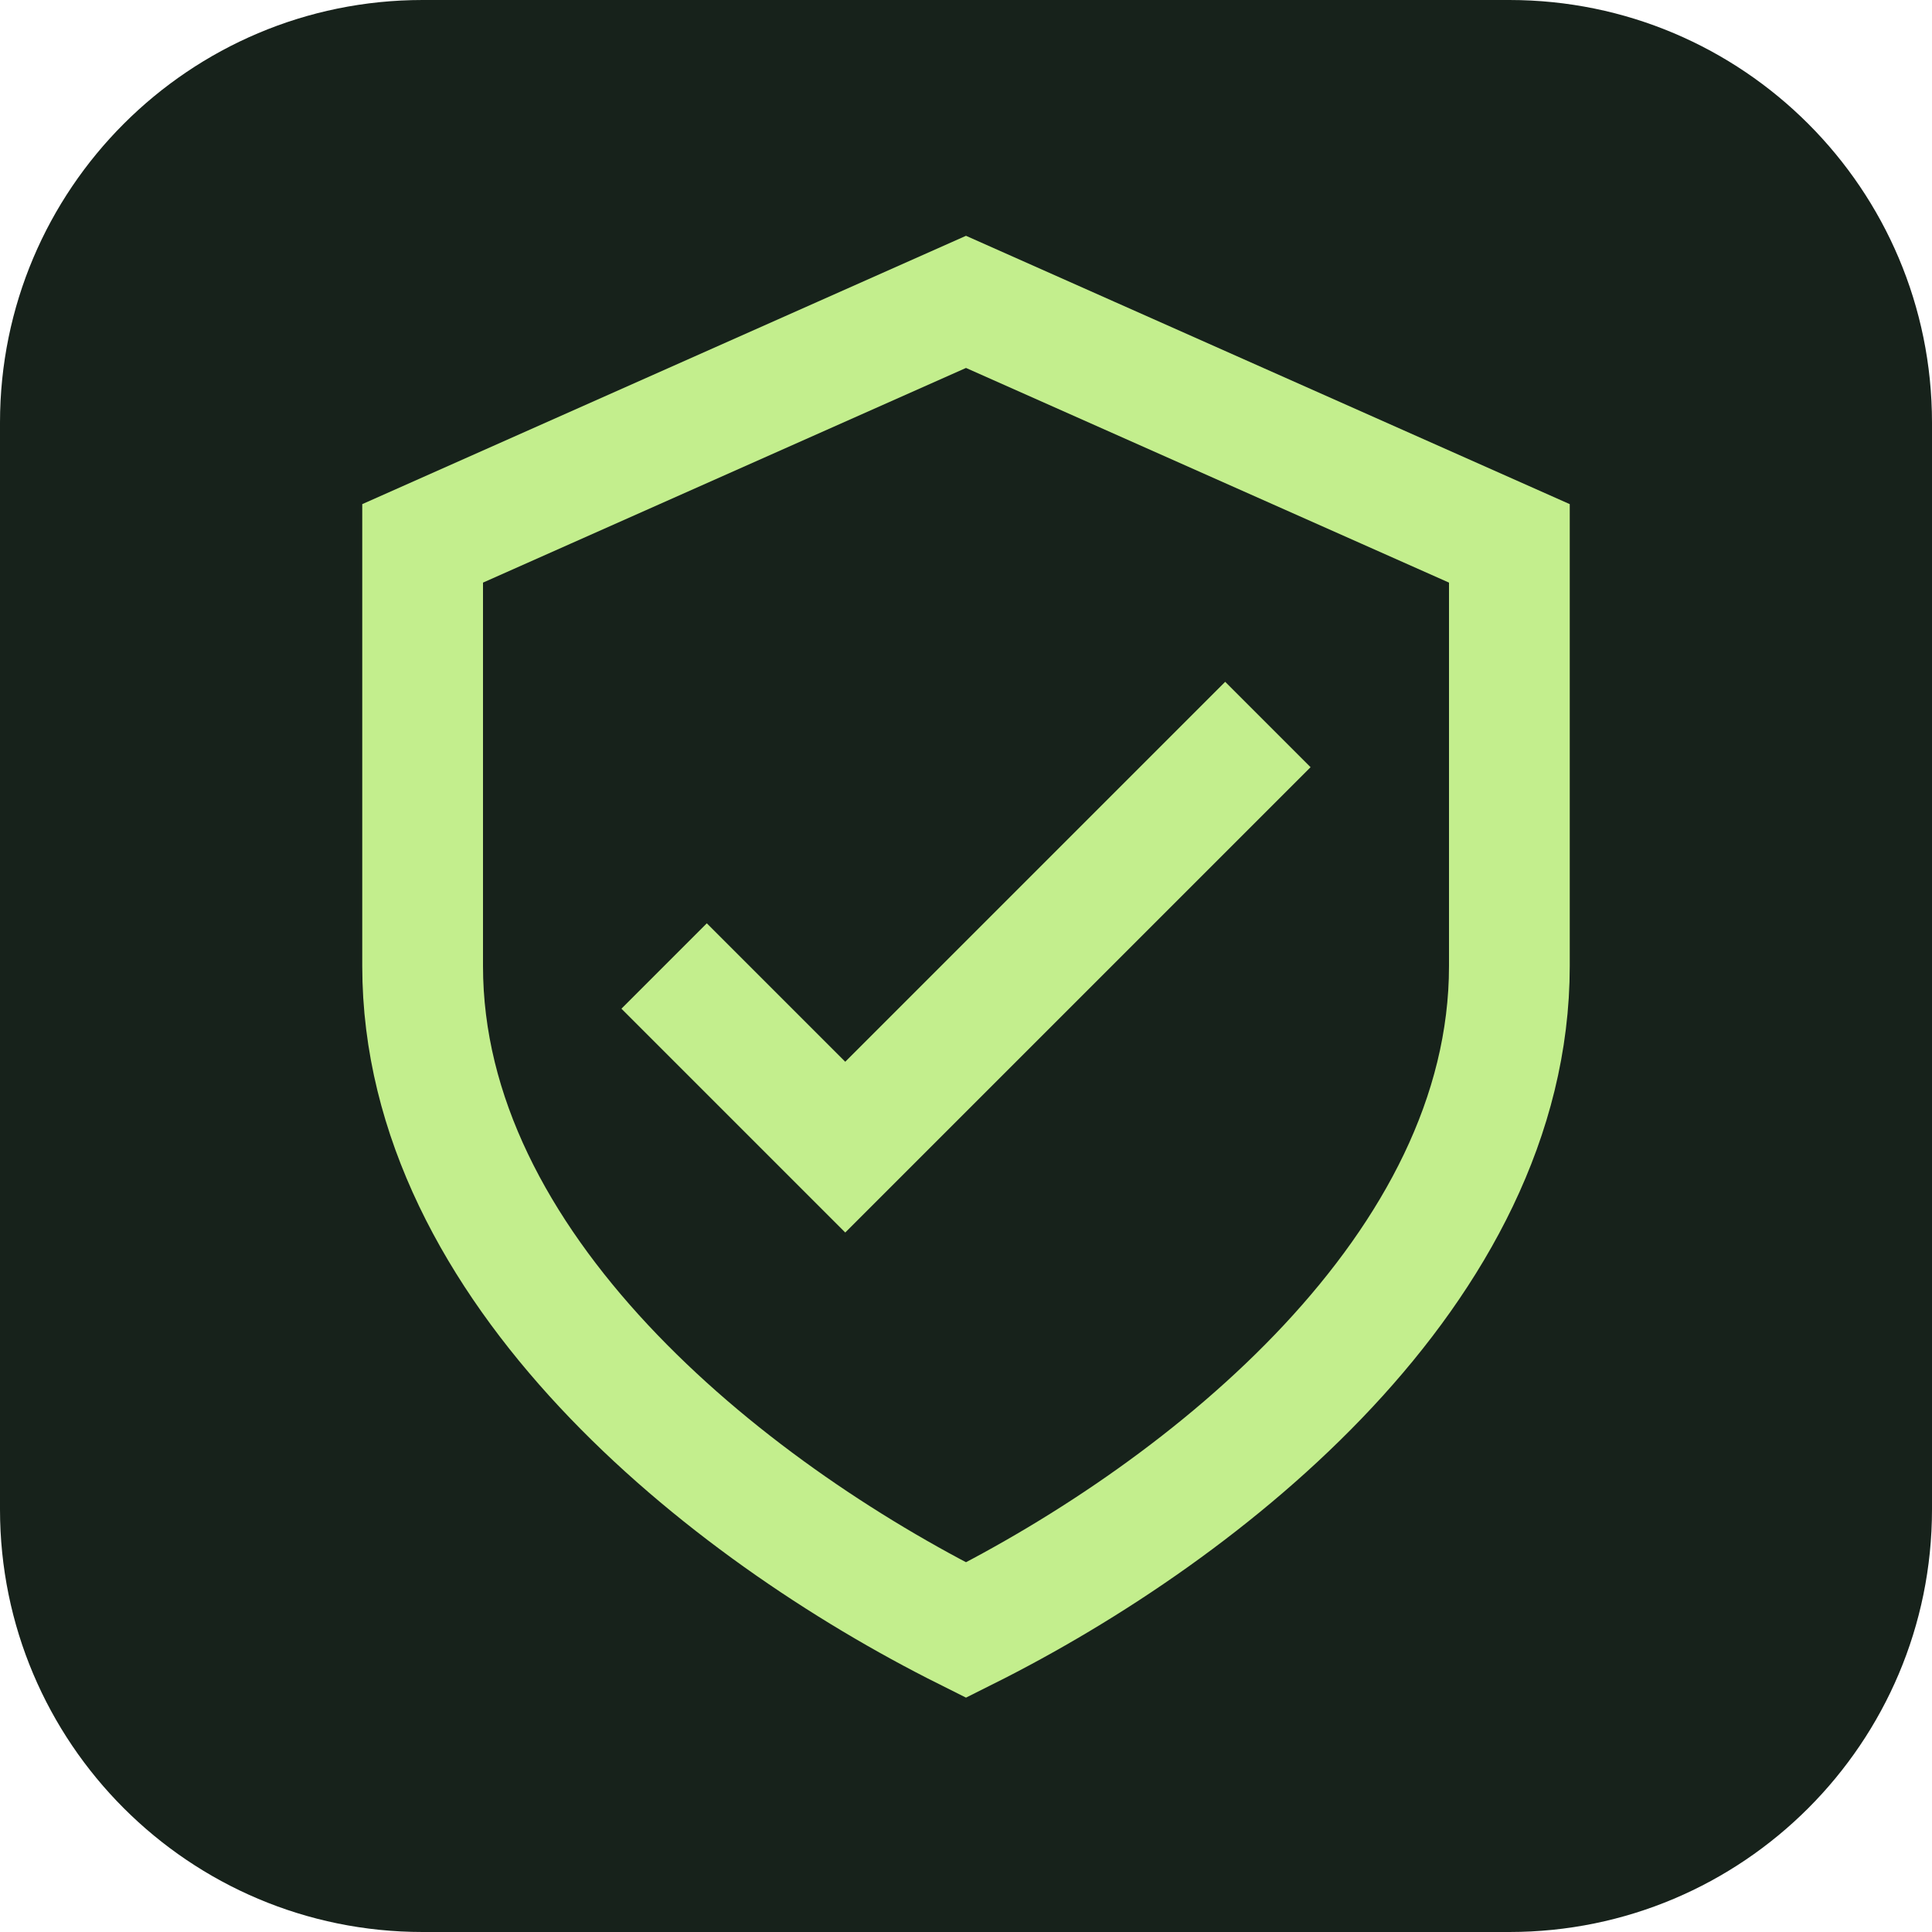
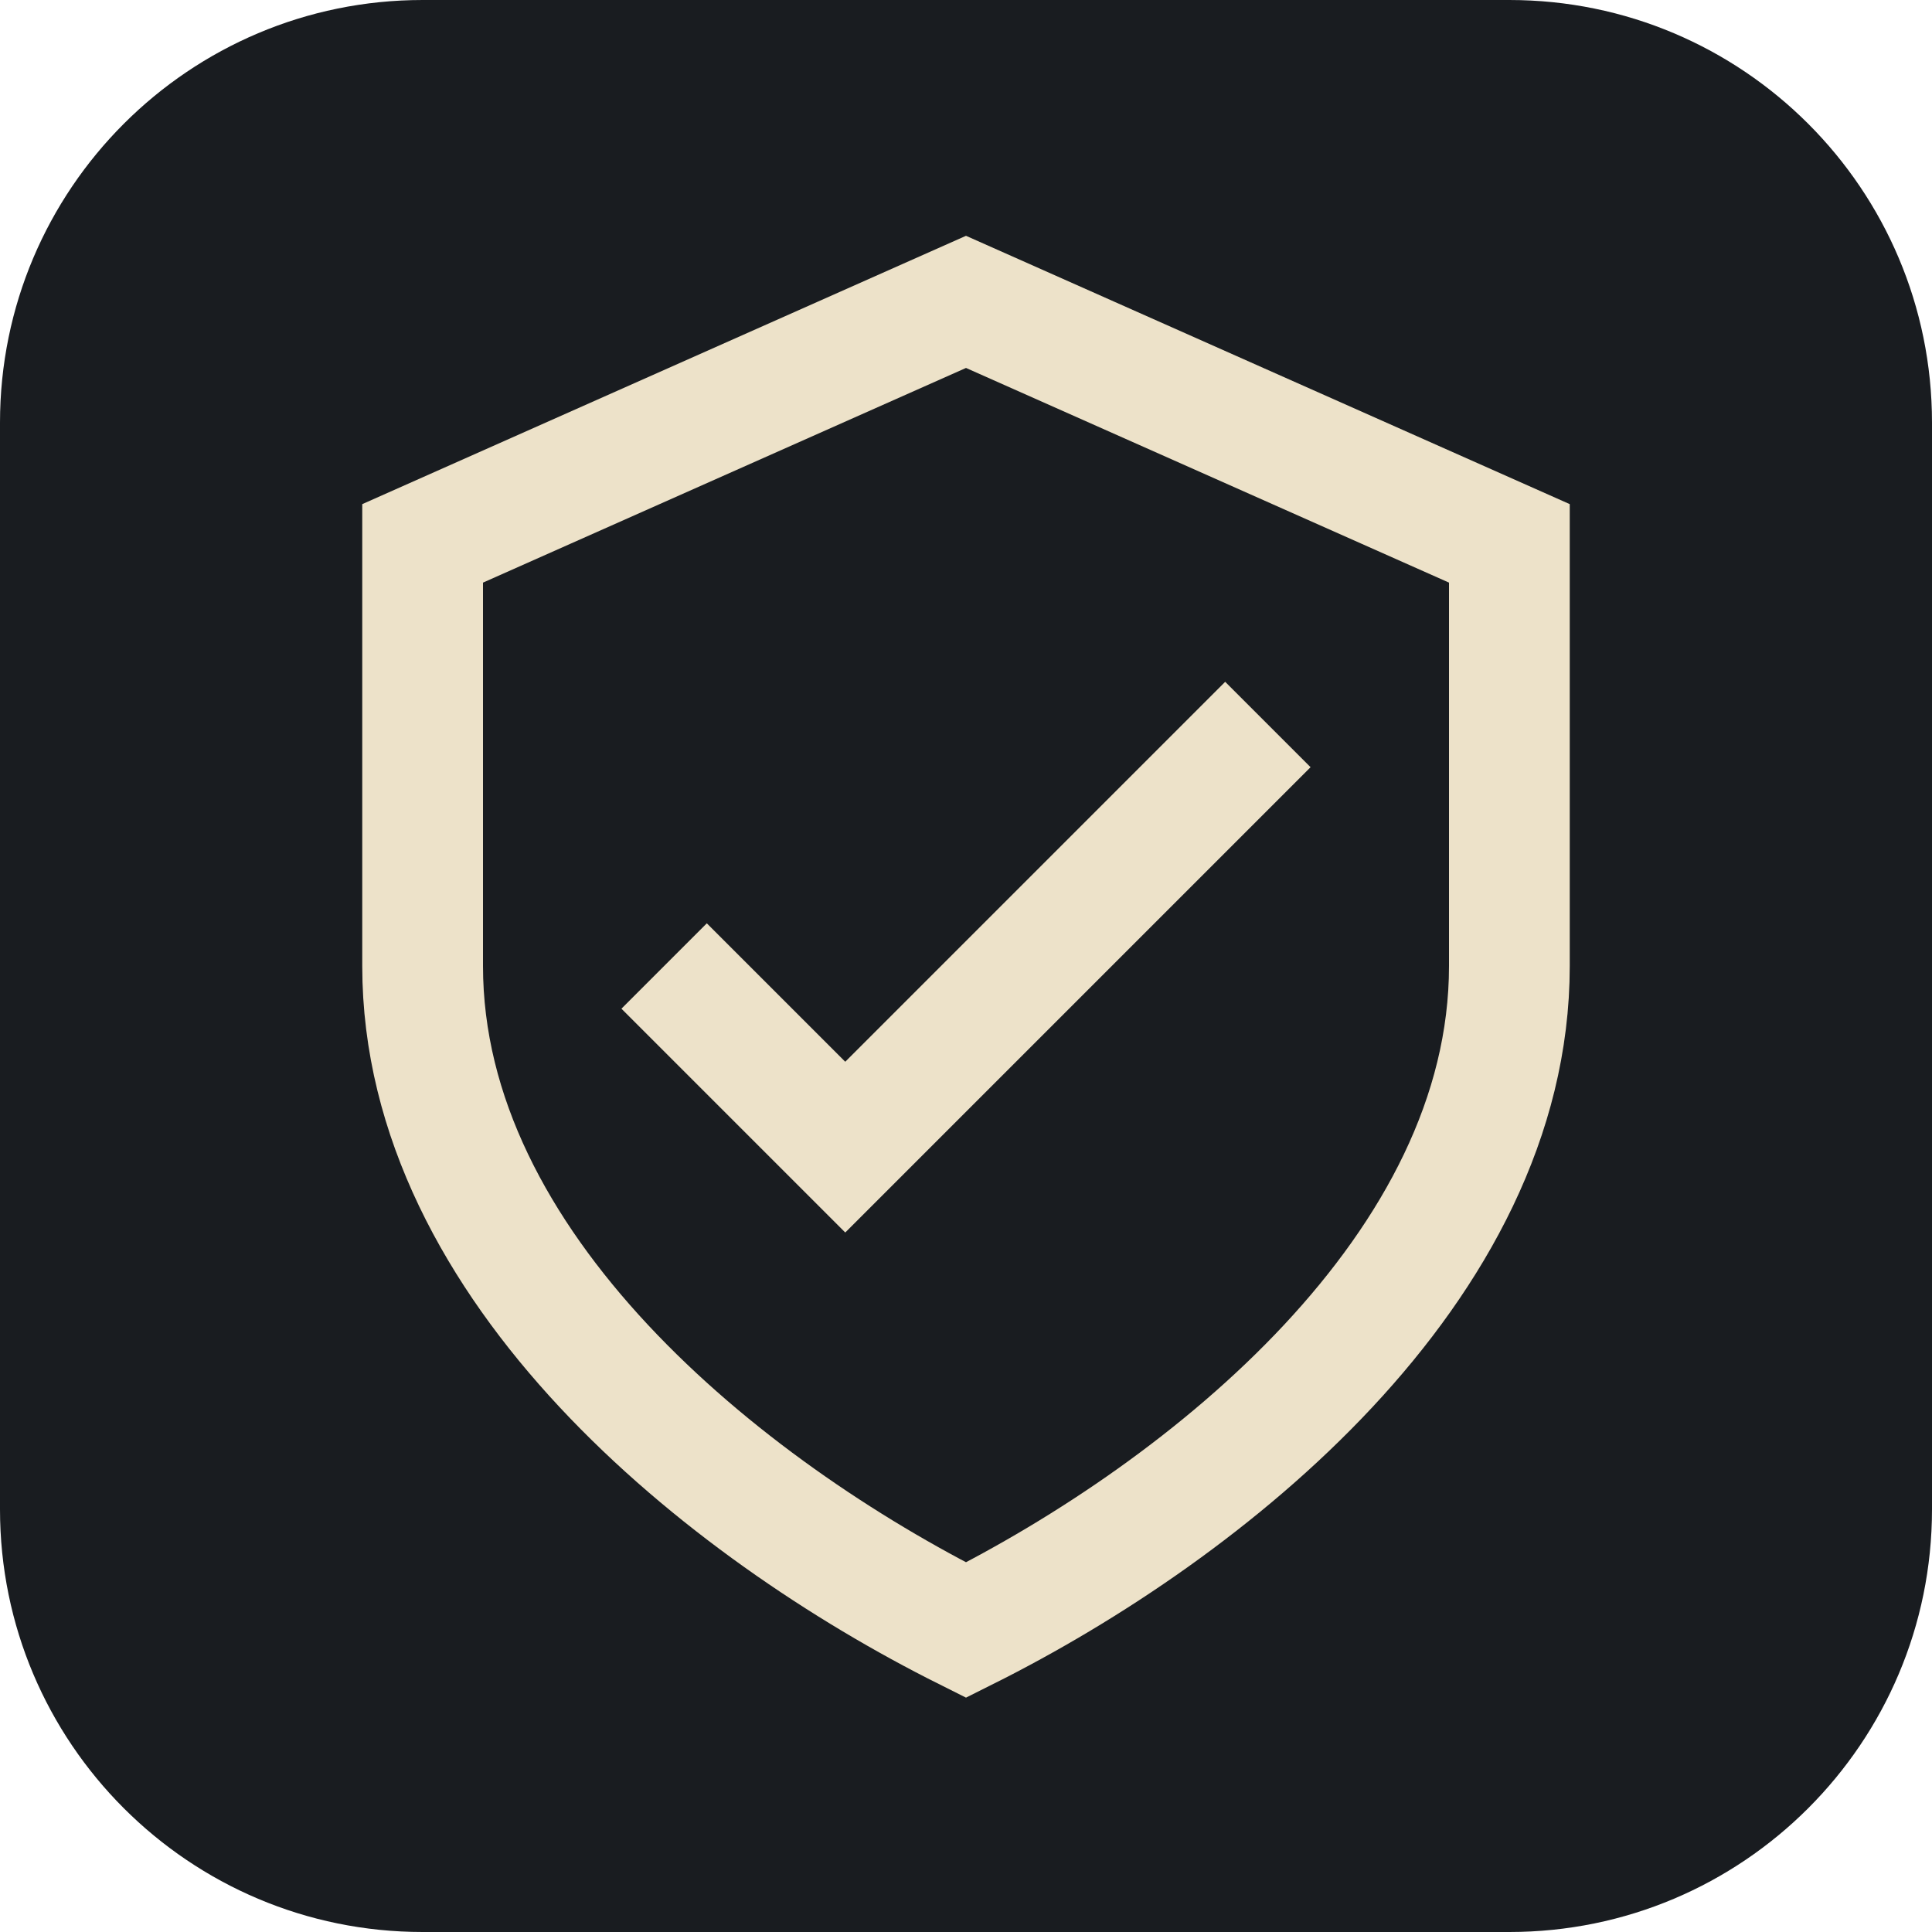
<svg xmlns="http://www.w3.org/2000/svg" viewBox="0 0 32 32">
-   <rect width="32" height="32" rx="7" fill="#17221b" />
-   <path d="M16 5 25 9v7c0 5-5 9-9 11-4-2-9-6-9-11V9Z" fill="none" stroke="#c3ee8d" stroke-width="2" />
-   <path d="m11 16 3 3 7-7" fill="none" stroke="#c3ee8d" stroke-width="2" />
+   <rect width="32" height="32" rx="7" fill="#191c20" />
+   <path d="M16 5 25 9v7c0 5-5 9-9 11-4-2-9-6-9-11V9Z" fill="none" stroke="#ede2c9" stroke-width="2" />
+   <path d="m11 16 3 3 7-7" fill="none" stroke="#ede2c9" stroke-width="2" />
</svg>
